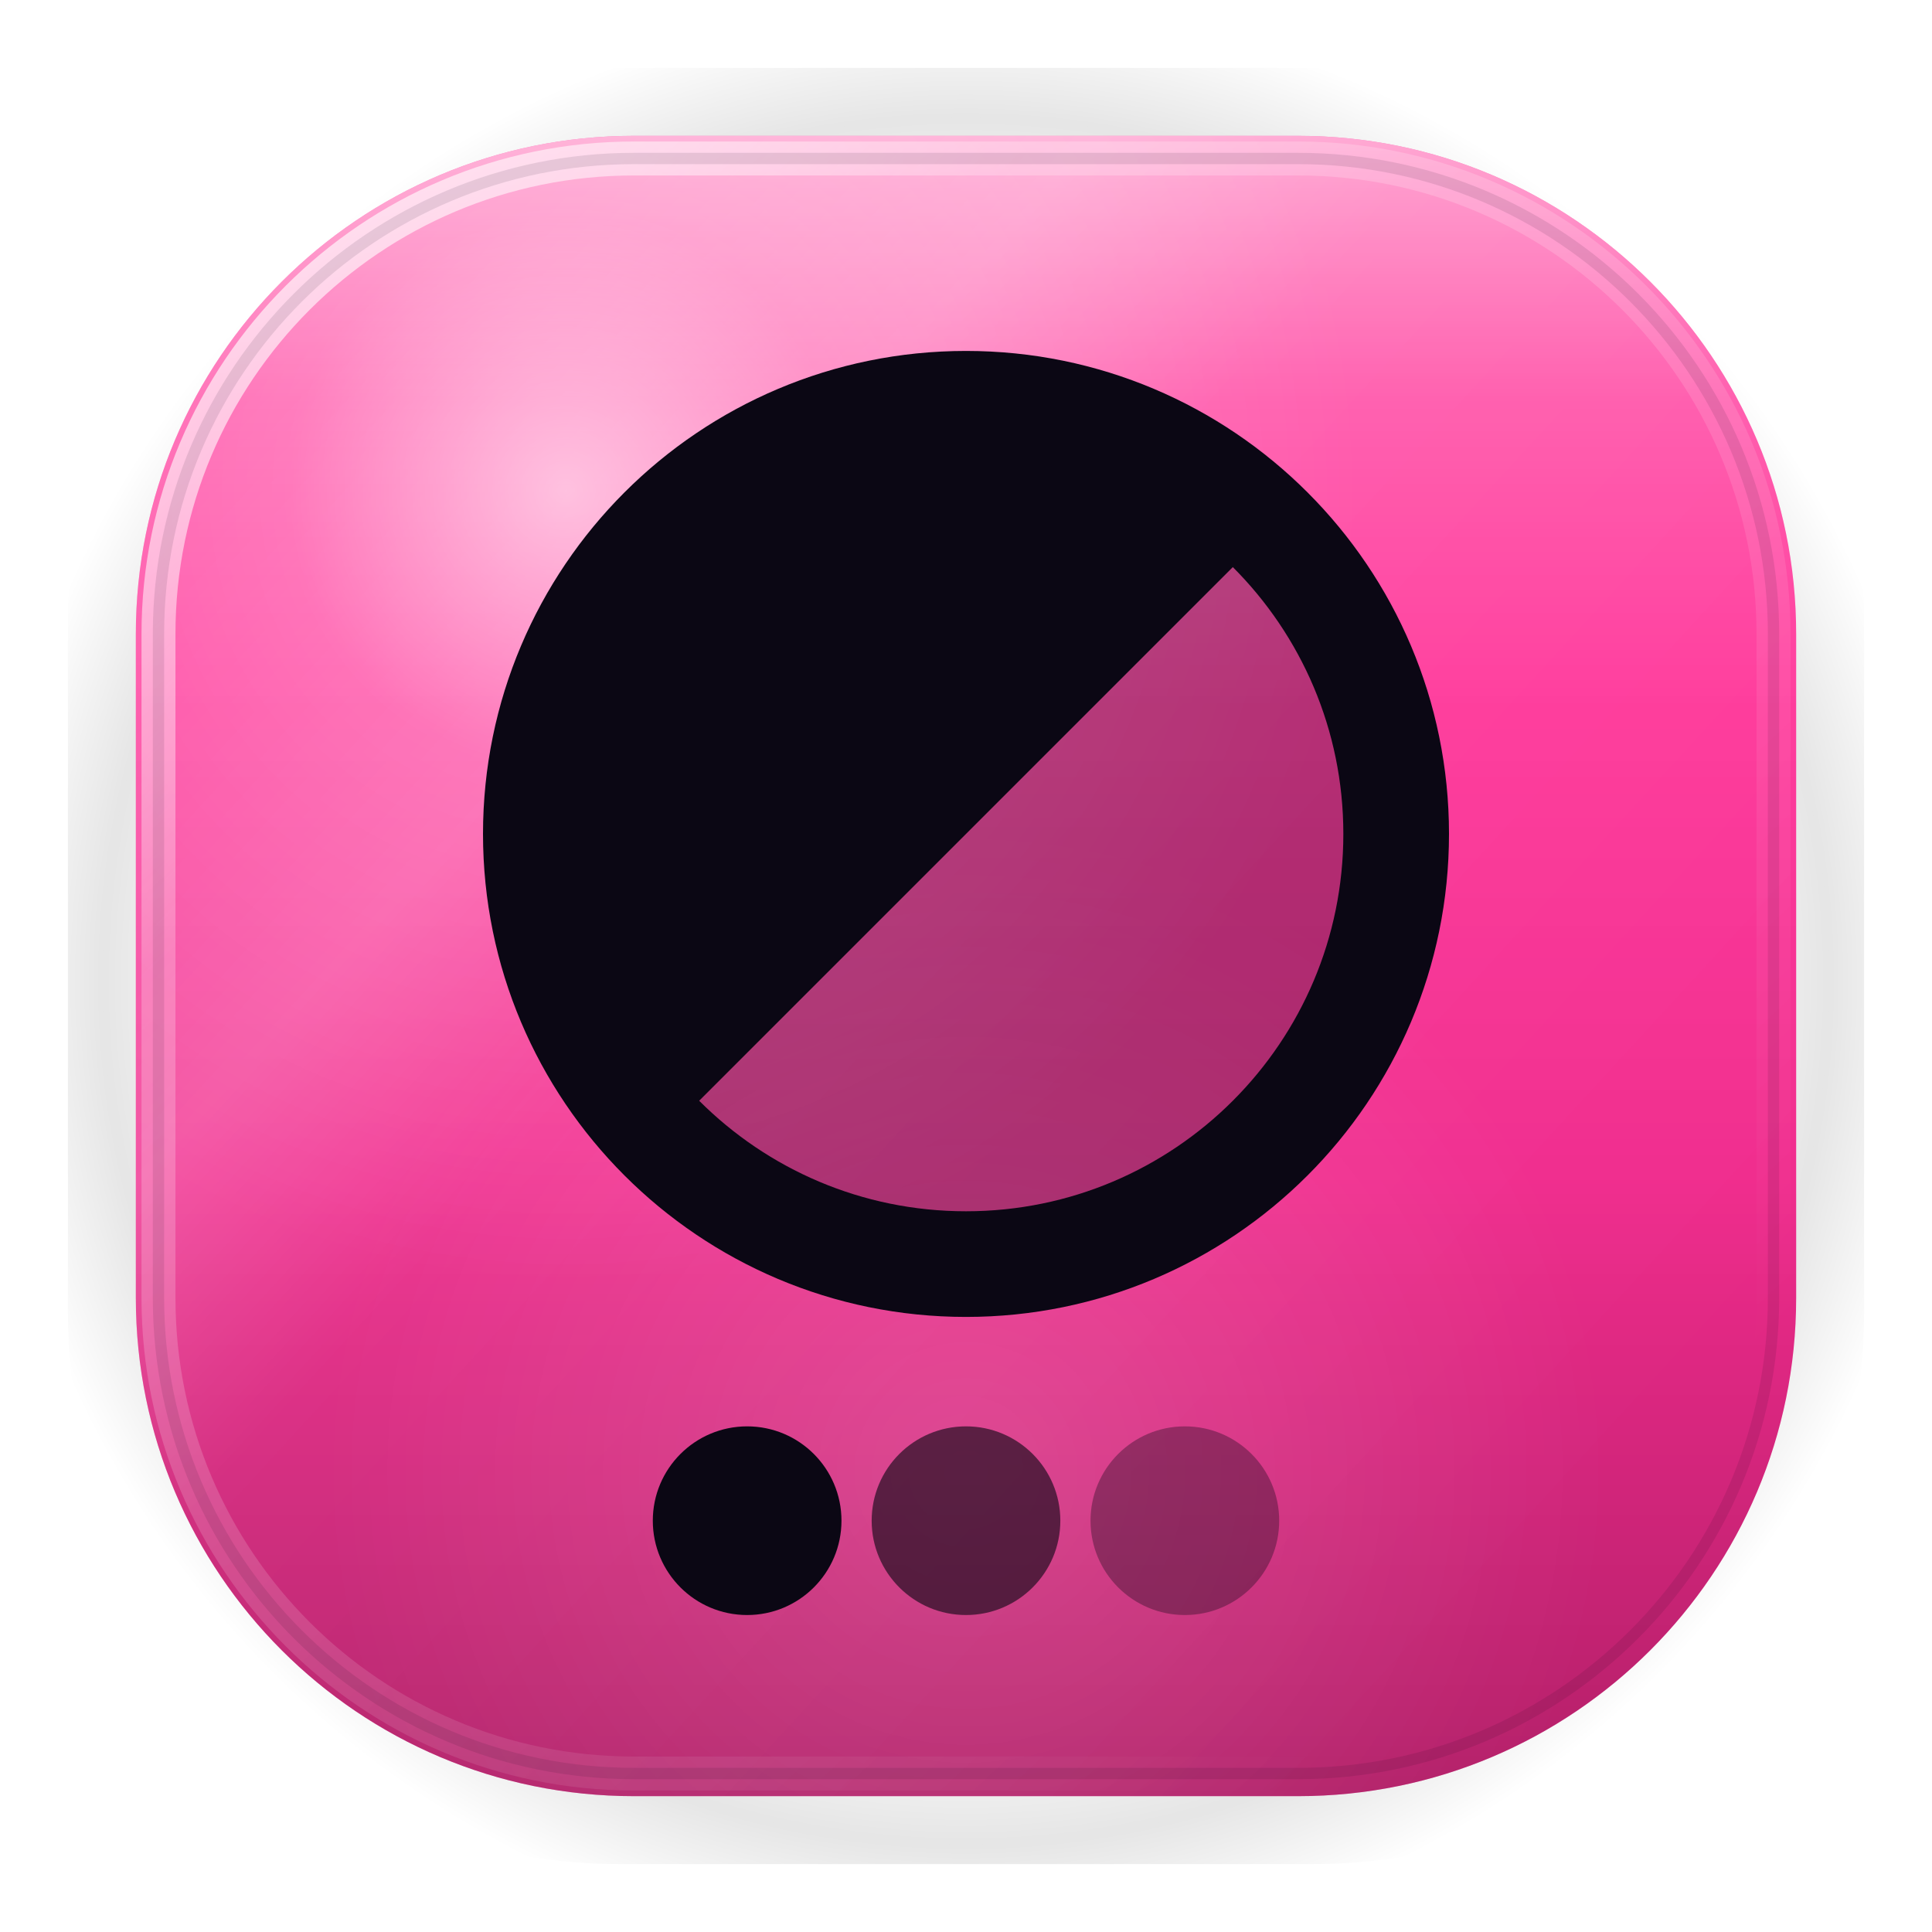
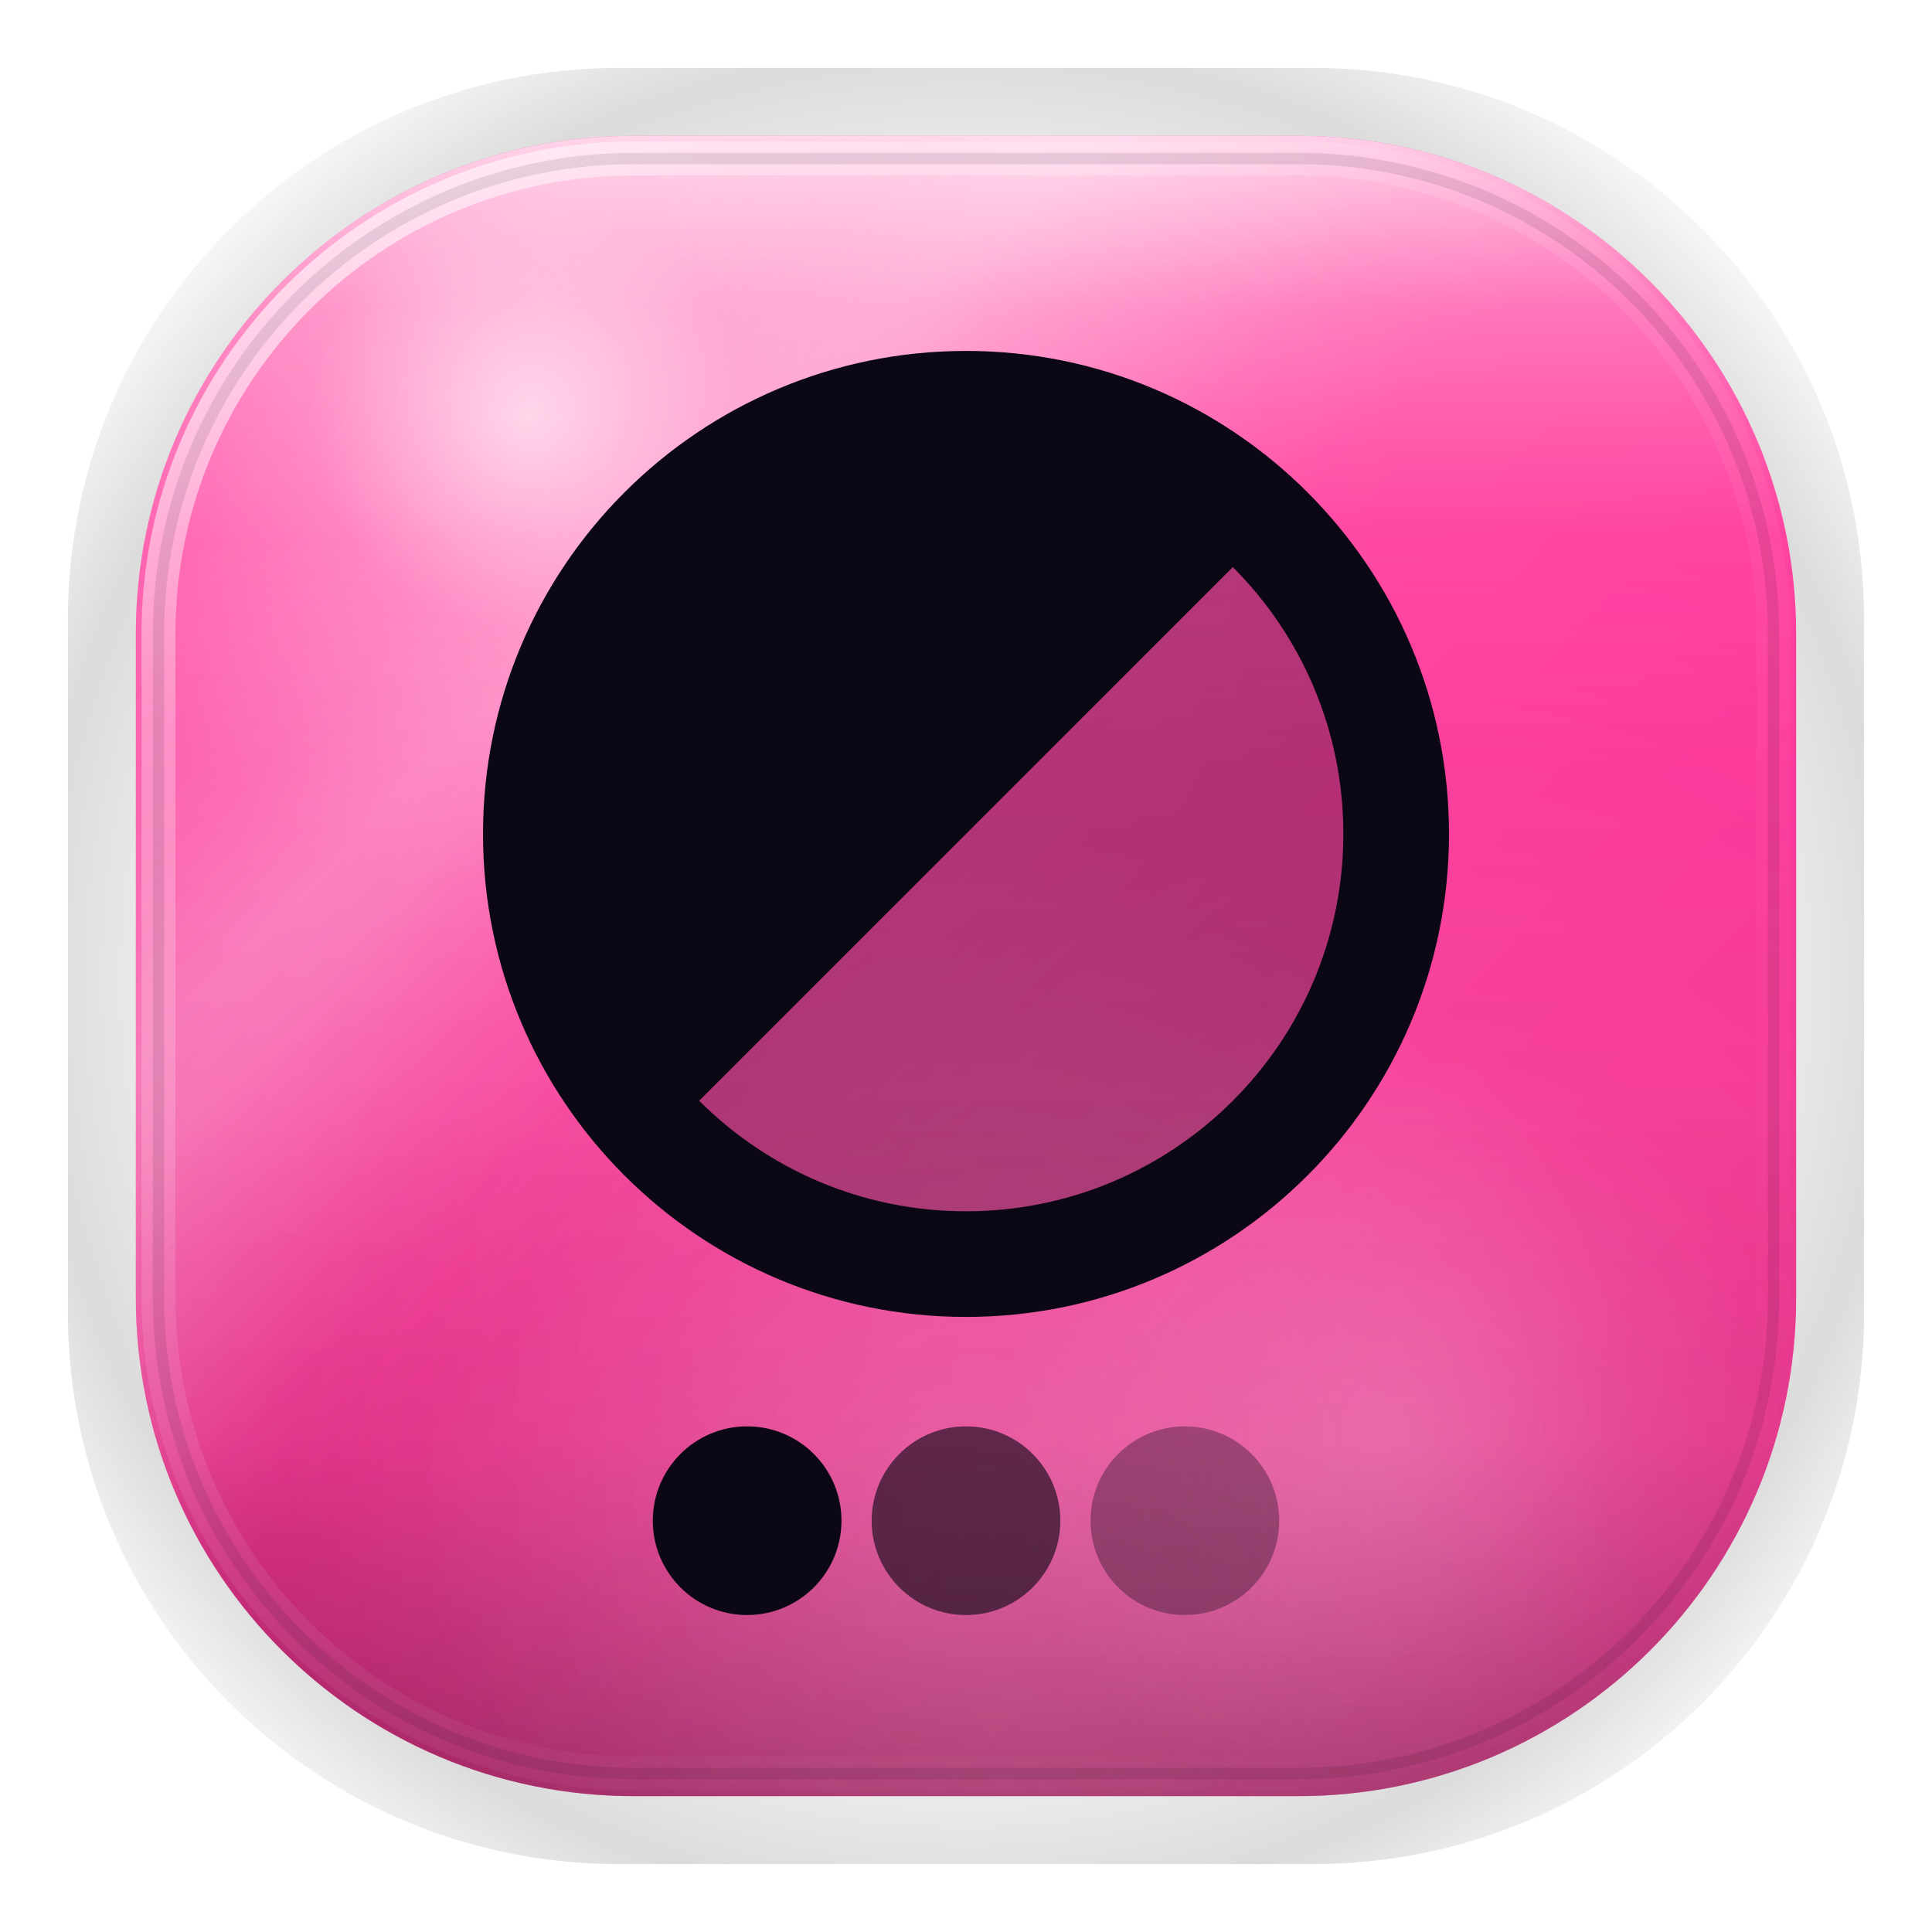
<svg xmlns="http://www.w3.org/2000/svg" width="1024" height="1024" viewBox="0 0 1024 1024">
  <defs>
    <style id="current-color-scheme" type="text/css">.ColorScheme-Text { color:#F5E9FF; }.ColorScheme-Background{ color:#150C22; }.ColorScheme-Highlight{ color:#FF2D95; }.ColorScheme-HighlightedText{ color:#0B0714; }.ColorScheme-PositiveText{ color:#4ADE80; }.ColorScheme-NeutralText{ color:#FBBF24; }.ColorScheme-NegativeText{ color:#FF4D6D; }.ColorScheme-Accent{ color:#FF2D95; }</style>
-     <linearGradient id="moos-themes-sheen" x1="512" y1="72" x2="512" y2="700" gradientUnits="userSpaceOnUse">
-       <stop offset="0" stop-color="#ffffff" stop-opacity=".55" />
-       <stop offset="0.22" stop-color="#ffffff" stop-opacity=".22" />
-       <stop offset="0.48" stop-color="#ffffff" stop-opacity=".06" />
+     <linearGradient id="moos-themes-sheen" x1="512" y1="72" x2="512" y2="680" gradientUnits="userSpaceOnUse">
+       <stop offset="0" stop-color="#ffffff" stop-opacity=".72" />
+       <stop offset="0.15" stop-color="#ffffff" stop-opacity=".32" />
+       <stop offset="0.35" stop-color="#ffffff" stop-opacity=".08" />
+       <stop offset="0.55" stop-color="#ffffff" stop-opacity=".02" />
      <stop offset="1" stop-color="#ffffff" stop-opacity="0" />
    </linearGradient>
-     <linearGradient id="moos-themes-depth" x1="512" y1="360" x2="512" y2="952" gradientUnits="userSpaceOnUse">
+     <linearGradient id="moos-themes-depth" x1="512" y1="320" x2="512" y2="952" gradientUnits="userSpaceOnUse">
      <stop offset="0" stop-color="#000000" stop-opacity="0" />
-       <stop offset="0.45" stop-color="#000000" stop-opacity=".06" />
-       <stop offset="1" stop-color="#000000" stop-opacity=".30" />
+       <stop offset="0.40" stop-color="#000000" stop-opacity=".04" />
+       <stop offset="0.70" stop-color="#000000" stop-opacity=".12" />
+       <stop offset="1" stop-color="#000000" stop-opacity=".38" />
+     </linearGradient>
+     <linearGradient id="moos-themes-shimmer" x1="140" y1="80" x2="880" y2="820" gradientUnits="userSpaceOnUse">
+       <stop offset="0" stop-color="#ffffff" stop-opacity="0" />
+       <stop offset="0.22" stop-color="#ffffff" stop-opacity=".14" />
+       <stop offset="0.28" stop-color="#ffffff" stop-opacity=".22" />
+       <stop offset="0.34" stop-color="#ffffff" stop-opacity=".14" />
+       <stop offset="0.50" stop-color="#ffffff" stop-opacity="0" />
+       <stop offset="1" stop-color="#ffffff" stop-opacity="0" />
    </linearGradient>
    <linearGradient id="moos-themes-refract" x1="120" y1="100" x2="860" y2="780" gradientUnits="userSpaceOnUse">
      <stop offset="0" stop-color="#ffffff" stop-opacity="0" />
      <stop offset="0.32" stop-color="#ffffff" stop-opacity=".20" />
      <stop offset="0.46" stop-color="#ffffff" stop-opacity=".05" />
      <stop offset="1" stop-color="#ffffff" stop-opacity="0" />
    </linearGradient>
-     <radialGradient id="moos-themes-caustic" gradientUnits="userSpaceOnUse" cx="300" cy="260" r="420">
-       <stop offset="0" stop-color="#ffffff" stop-opacity=".58" />
-       <stop offset="0.35" stop-color="#ffffff" stop-opacity=".16" />
+     <radialGradient id="moos-themes-caustic" gradientUnits="userSpaceOnUse" cx="280" cy="220" r="460">
+       <stop offset="0" stop-color="#ffffff" stop-opacity=".68" />
+       <stop offset="0.25" stop-color="#ffffff" stop-opacity=".20" />
+       <stop offset="0.55" stop-color="#ffffff" stop-opacity=".05" />
      <stop offset="1" stop-color="#ffffff" stop-opacity="0" />
    </radialGradient>
-     <radialGradient id="moos-themes-floor" gradientUnits="userSpaceOnUse" cx="512" cy="780" r="340">
-       <stop offset="0" stop-color="#ffffff" stop-opacity=".14" />
+     <radialGradient id="moos-themes-rimlight" gradientUnits="userSpaceOnUse" cx="740" cy="760" r="520">
+       <stop offset="0" stop-color="#ffffff" stop-opacity=".25" />
+       <stop offset="0.40" stop-color="#ffffff" stop-opacity=".08" />
      <stop offset="1" stop-color="#ffffff" stop-opacity="0" />
    </radialGradient>
-     <linearGradient id="moos-themes-rim-hi" x1="130" y1="80" x2="820" y2="820" gradientUnits="userSpaceOnUse">
-       <stop offset="0" stop-color="#ffffff" stop-opacity=".78" />
-       <stop offset="0.28" stop-color="#ffffff" stop-opacity=".24" />
+     <radialGradient id="moos-themes-floor" gradientUnits="userSpaceOnUse" cx="512" cy="800" r="360">
+       <stop offset="0" stop-color="#ffffff" stop-opacity=".18" />
+       <stop offset="1" stop-color="#ffffff" stop-opacity="0" />
+     </radialGradient>
+     <linearGradient id="moos-themes-rim-hi" x1="120" y1="60" x2="860" y2="860" gradientUnits="userSpaceOnUse">
+       <stop offset="0" stop-color="#ffffff" stop-opacity=".85" />
+       <stop offset="0.18" stop-color="#ffffff" stop-opacity=".32" />
+       <stop offset="0.42" stop-color="#ffffff" stop-opacity=".10" />
+       <stop offset="0.68" stop-color="#ffffff" stop-opacity=".04" />
      <stop offset="1" stop-color="#ffffff" stop-opacity="0" />
    </linearGradient>
-     <radialGradient id="moos-themes-aura" gradientUnits="userSpaceOnUse" cx="512" cy="520" r="520">
-       <stop offset="0.72" stop-color="#000000" stop-opacity="0" />
-       <stop offset="0.88" stop-color="#000000" stop-opacity=".10" />
+     <radialGradient id="moos-themes-aura" gradientUnits="userSpaceOnUse" cx="512" cy="520" r="580">
+       <stop offset="0.60" stop-color="#000000" stop-opacity="0" />
+       <stop offset="0.85" stop-color="#000000" stop-opacity=".14" />
      <stop offset="1" stop-color="#000000" stop-opacity="0" />
    </radialGradient>
  </defs>
  <rect fill="url(#moos-themes-aura)" x="36" y="36" width="952" height="952" rx="292" />
  <rect class="ColorScheme-Highlight" fill="currentColor" x="72" y="72" width="880" height="880" rx="264" />
+   <rect fill="url(#moos-themes-depth)" x="72" y="72" width="880" height="880" rx="264" />
  <rect fill="url(#moos-themes-sheen)" x="72" y="72" width="880" height="880" rx="264" />
-   <rect fill="url(#moos-themes-depth)" x="72" y="72" width="880" height="880" rx="264" />
+   <rect fill="url(#moos-themes-shimmer)" x="72" y="72" width="880" height="880" rx="264" />
  <rect fill="url(#moos-themes-refract)" x="72" y="72" width="880" height="880" rx="264" />
  <rect fill="url(#moos-themes-caustic)" x="72" y="72" width="880" height="880" rx="264" />
+   <rect fill="url(#moos-themes-rimlight)" x="72" y="72" width="880" height="880" rx="264" />
  <rect fill="url(#moos-themes-floor)" x="72" y="72" width="880" height="880" rx="264" />
  <rect fill="none" stroke="url(#moos-themes-rim-hi)" stroke-width="18" x="84" y="84" width="856" height="856" rx="252" />
  <rect class="ColorScheme-HighlightedText" fill="none" stroke="currentColor" stroke-opacity=".10" stroke-width="6" x="84" y="84" width="856" height="856" rx="252" />
  <g class="ColorScheme-HighlightedText" fill="currentColor">
    <circle cx="512" cy="442" r="228" opacity=".3" />
    <path d="M351 603A228 228 0 0 1 673 281Z" />
    <circle cx="512" cy="442" r="228" fill="none" stroke="currentColor" stroke-width="56" />
    <circle cx="396" cy="806" r="50" />
    <circle cx="512" cy="806" r="50" opacity=".62" />
    <circle cx="628" cy="806" r="50" opacity=".34" />
  </g>
</svg>
